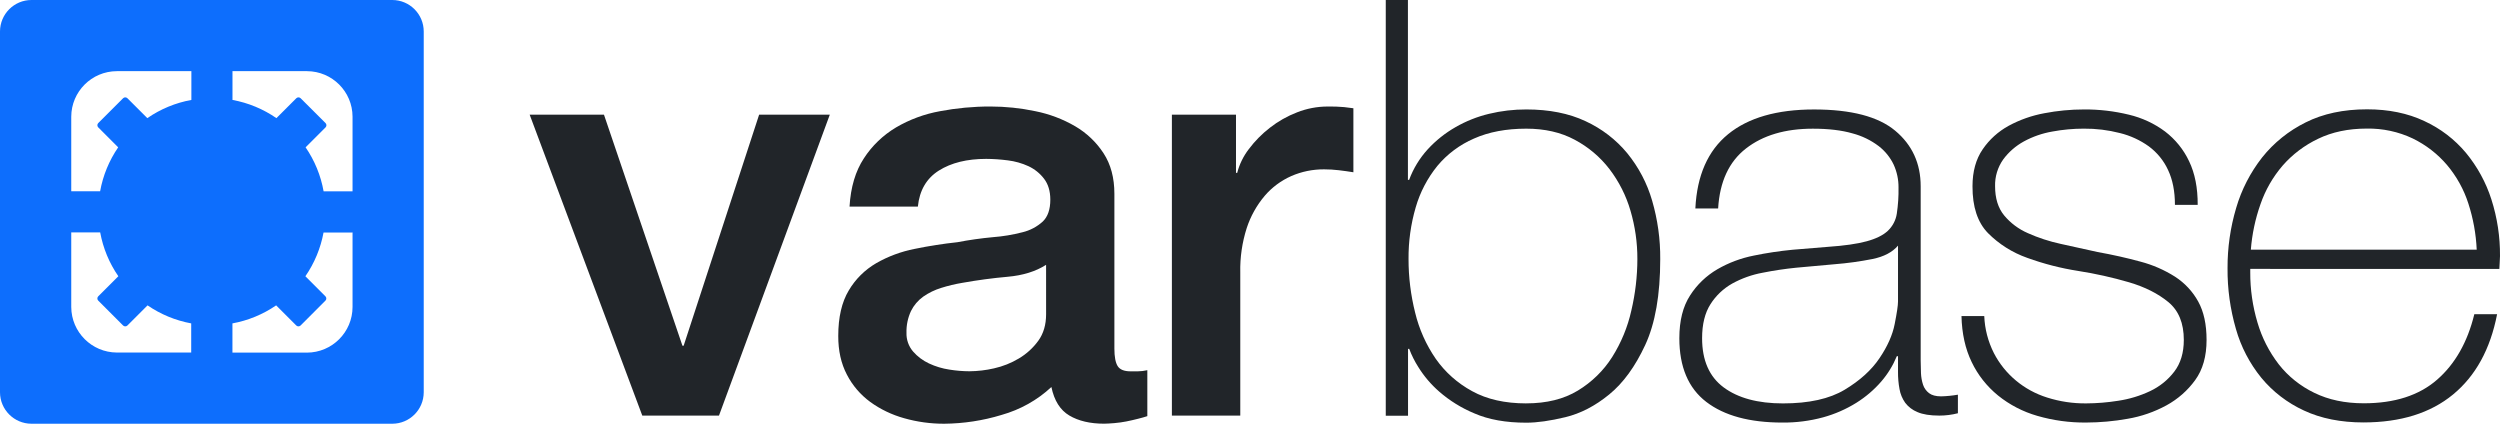
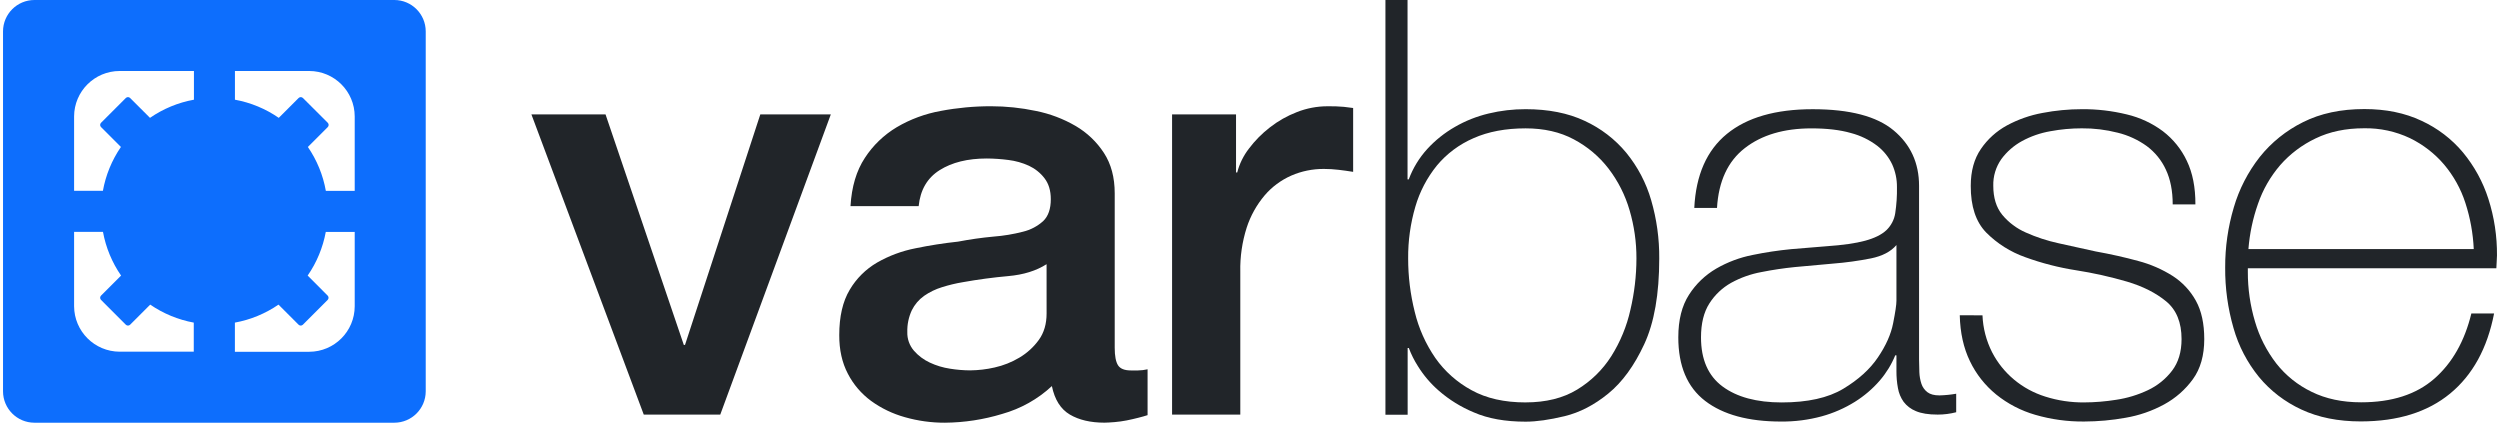
- <svg xmlns="http://www.w3.org/2000/svg" width="118" height="20" viewBox="0 0 118 20" fill="none">
+ <svg xmlns="http://www.w3.org/2000/svg" width="207" height="35" viewBox="0 0 118 20" fill="none">
  <g id="Type=Dark">
    <g id="Asset 1">
      <path id="Emblem" fill-rule="evenodd" clip-rule="evenodd" d="M18.517 0H1.484C0.666 0.002 0.003 0.664 0 1.483V18.518C0.003 19.336 0.666 19.998 1.484 20H18.517C19.335 19.998 19.997 19.336 20 18.518V1.483C19.998 0.665 19.335 0.002 18.517 0ZM16.64 5.508V9.03C16.631 9.029 16.621 9.029 16.611 9.03H15.274C15.142 8.285 14.852 7.578 14.424 6.954L15.365 6.013C15.421 5.956 15.421 5.866 15.365 5.809L14.19 4.637C14.133 4.581 14.043 4.581 13.986 4.637L13.047 5.576C12.425 5.146 11.718 4.853 10.973 4.717V3.388C10.974 3.379 10.974 3.369 10.973 3.359H14.49C15.676 3.362 16.637 4.322 16.64 5.508ZM9.033 3.359H5.516C4.329 3.362 3.367 4.322 3.363 5.508V9.027C3.372 9.026 3.38 9.026 3.389 9.027H4.726C4.86 8.283 5.151 7.577 5.578 6.954L4.638 6.013C4.581 5.957 4.581 5.865 4.638 5.809L5.81 4.637C5.867 4.581 5.957 4.581 6.014 4.637L6.954 5.576C7.578 5.145 8.287 4.852 9.033 4.717V3.388C9.033 3.379 9.033 3.369 9.033 3.359ZM3.363 14.489V10.97C3.372 10.971 3.38 10.971 3.389 10.97H4.729C4.865 11.713 5.157 12.418 5.586 13.039L4.638 13.986C4.581 14.043 4.581 14.134 4.638 14.19L5.81 15.363C5.866 15.419 5.958 15.419 6.014 15.363L6.964 14.413C7.584 14.838 8.286 15.128 9.025 15.264V16.611C9.024 16.62 9.024 16.63 9.025 16.64H5.516C4.33 16.635 3.368 15.675 3.363 14.489ZM10.971 16.644H14.487C15.676 16.641 16.639 15.678 16.64 14.489V10.971C16.631 10.973 16.621 10.975 16.611 10.975H15.271C15.134 11.716 14.842 12.419 14.414 13.039L15.36 13.986C15.416 14.043 15.416 14.134 15.36 14.19L14.188 15.363C14.131 15.419 14.04 15.419 13.984 15.363L13.034 14.413C12.414 14.839 11.711 15.129 10.971 15.264V16.615C10.972 16.625 10.972 16.634 10.971 16.644Z" fill="#0D6EFD" />
      <g id="Text">
        <path fill-rule="evenodd" clip-rule="evenodd" d="M66.454 0H65.408V19.623H66.459V16.466H66.515C66.626 16.763 66.769 17.049 66.94 17.318C67.209 17.753 67.543 18.147 67.932 18.485C68.423 18.913 68.984 19.26 69.591 19.512C70.261 19.805 71.078 19.951 72.043 19.951C72.552 19.951 73.166 19.864 73.885 19.691C74.603 19.517 75.293 19.16 75.954 18.619C76.615 18.08 77.182 17.302 77.654 16.284C78.127 15.266 78.363 13.915 78.363 12.231C78.371 11.297 78.242 10.367 77.98 9.468C77.745 8.654 77.345 7.892 76.804 7.229C76.273 6.587 75.6 6.071 74.834 5.718C74.05 5.35 73.119 5.166 72.043 5.166C71.45 5.164 70.859 5.233 70.284 5.372C69.726 5.505 69.192 5.718 68.698 6.003C68.209 6.283 67.767 6.635 67.389 7.047C67.005 7.469 66.707 7.958 66.511 8.489H66.454V0ZM74.477 18.434C73.815 18.837 73.003 19.039 72.039 19.039L72.036 19.04C71.034 19.04 70.183 18.848 69.485 18.463C68.799 18.091 68.212 17.569 67.769 16.938C67.311 16.273 66.981 15.533 66.794 14.754C66.587 13.927 66.482 13.079 66.483 12.228C66.476 11.401 66.59 10.577 66.823 9.781C67.028 9.072 67.375 8.409 67.844 7.83C68.308 7.273 68.9 6.831 69.573 6.539C70.272 6.228 71.095 6.073 72.04 6.073C72.912 6.073 73.672 6.246 74.322 6.594C74.967 6.936 75.528 7.409 75.967 7.981C76.418 8.572 76.754 9.238 76.959 9.946C77.177 10.687 77.287 11.455 77.284 12.226C77.283 13.044 77.187 13.86 76.999 14.658C76.827 15.434 76.52 16.177 76.093 16.855C75.687 17.496 75.133 18.036 74.477 18.434Z" fill="#212529" />
        <path d="M58.339 5.412H55.313V19.616H58.541V12.857C58.526 12.15 58.629 11.444 58.844 10.768C59.025 10.212 59.313 9.694 59.694 9.243C60.035 8.843 60.465 8.524 60.951 8.309C61.437 8.097 61.963 7.99 62.495 7.993C62.727 7.993 62.958 8.007 63.188 8.034C63.423 8.062 63.654 8.094 63.88 8.131V5.11C63.741 5.094 63.605 5.076 63.473 5.059L63.442 5.055C63.184 5.032 62.924 5.023 62.665 5.028C62.17 5.028 61.681 5.122 61.223 5.302C60.759 5.481 60.326 5.726 59.938 6.03C59.563 6.32 59.23 6.658 58.948 7.033C58.688 7.369 58.501 7.752 58.396 8.159H58.339V5.412Z" fill="#212529" />
        <path fill-rule="evenodd" clip-rule="evenodd" d="M52.754 17.28C52.651 17.116 52.599 16.84 52.599 16.456V9.146C52.599 8.395 52.429 7.758 52.089 7.236C51.75 6.714 51.291 6.276 50.746 5.958C50.165 5.62 49.529 5.38 48.866 5.248C48.169 5.101 47.458 5.027 46.745 5.027C45.948 5.026 45.152 5.1 44.37 5.248C43.635 5.38 42.931 5.64 42.291 6.016C41.678 6.382 41.159 6.881 40.776 7.473C40.378 8.077 40.152 8.837 40.098 9.753H43.323C43.4 8.987 43.73 8.42 44.314 8.051C44.898 7.683 45.642 7.499 46.547 7.499C46.889 7.501 47.23 7.525 47.568 7.569C47.906 7.61 48.235 7.703 48.543 7.844C48.833 7.98 49.086 8.183 49.278 8.435C49.476 8.692 49.575 9.022 49.575 9.424C49.575 9.882 49.457 10.225 49.221 10.454C48.951 10.701 48.62 10.877 48.259 10.963C47.801 11.082 47.333 11.159 46.86 11.195C46.3 11.247 45.743 11.326 45.191 11.432C44.513 11.505 43.839 11.61 43.17 11.748C42.532 11.873 41.921 12.1 41.36 12.421C40.82 12.735 40.372 13.18 40.06 13.712C39.731 14.262 39.566 14.976 39.566 15.854C39.563 16.55 39.699 17.16 39.973 17.682C40.233 18.188 40.609 18.628 41.073 18.97C41.553 19.318 42.095 19.578 42.672 19.739C43.287 19.914 43.925 20.002 44.566 20C45.483 19.992 46.395 19.853 47.27 19.586C48.153 19.338 48.962 18.886 49.626 18.267C49.758 18.909 50.042 19.358 50.475 19.614C50.908 19.87 51.455 19.998 52.114 19.998C52.244 19.998 52.399 19.986 52.586 19.972L52.596 19.971C52.786 19.956 52.976 19.928 53.164 19.892C53.353 19.854 53.537 19.812 53.716 19.766C53.895 19.721 54.041 19.68 54.154 19.642V17.473C54.005 17.507 53.854 17.525 53.701 17.527H53.362C53.06 17.527 52.857 17.444 52.754 17.28ZM47.565 13.063C48.284 12.999 48.887 12.811 49.375 12.5L49.376 14.832C49.376 15.326 49.254 15.743 49.009 16.082C48.765 16.419 48.453 16.705 48.09 16.92C47.728 17.137 47.331 17.295 46.916 17.387C46.536 17.475 46.148 17.52 45.758 17.524C45.44 17.522 45.123 17.496 44.81 17.445C44.476 17.395 44.151 17.297 43.847 17.154C43.559 17.02 43.303 16.828 43.097 16.591C42.887 16.345 42.776 16.032 42.786 15.712C42.776 15.358 42.848 15.006 42.998 14.682C43.131 14.412 43.33 14.177 43.578 14C43.837 13.82 44.123 13.681 44.427 13.588C44.75 13.486 45.081 13.407 45.416 13.351C46.13 13.223 46.847 13.127 47.565 13.063Z" fill="#212529" />
        <path d="M25 5.412H28.507L32.211 16.319H32.268L35.831 5.412H39.167L33.936 19.616H30.316L25 5.412Z" fill="#212529" />
        <path fill-rule="evenodd" clip-rule="evenodd" d="M89.586 16.813H89.529C89.351 17.247 89.103 17.651 88.794 18.009C88.457 18.398 88.061 18.736 87.621 19.011C87.135 19.314 86.606 19.546 86.051 19.698C85.425 19.868 84.778 19.951 84.128 19.945C82.582 19.945 81.385 19.62 80.537 18.97C79.689 18.32 79.265 17.317 79.265 15.962C79.265 15.138 79.434 14.465 79.773 13.943C80.095 13.438 80.536 13.015 81.06 12.709C81.593 12.401 82.176 12.182 82.784 12.063C83.387 11.939 83.996 11.847 84.609 11.788L86.277 11.651C87.05 11.598 87.658 11.511 88.102 11.39C88.543 11.271 88.879 11.106 89.105 10.896C89.334 10.678 89.483 10.393 89.529 10.085C89.59 9.675 89.618 9.262 89.61 8.848C89.613 8.479 89.536 8.114 89.384 7.777C89.222 7.434 88.98 7.133 88.677 6.898C88.308 6.618 87.884 6.412 87.432 6.294C86.923 6.147 86.3 6.074 85.563 6.074C84.263 6.074 83.212 6.385 82.411 7.008C81.609 7.631 81.171 8.574 81.096 9.838H80.021C80.097 8.281 80.612 7.114 81.565 6.335C82.518 5.556 83.871 5.167 85.623 5.167C87.376 5.167 88.653 5.501 89.454 6.17C90.255 6.838 90.656 7.713 90.656 8.794V17.005C90.656 17.207 90.661 17.409 90.67 17.61C90.677 17.798 90.71 17.983 90.769 18.163C90.821 18.319 90.92 18.456 91.052 18.557C91.184 18.658 91.373 18.708 91.621 18.708C91.887 18.701 92.152 18.675 92.413 18.629V19.505C92.127 19.579 91.833 19.616 91.537 19.616C91.103 19.616 90.759 19.561 90.505 19.451C90.274 19.358 90.073 19.206 89.925 19.011C89.788 18.817 89.697 18.597 89.657 18.365C89.607 18.098 89.584 17.826 89.586 17.555V16.813ZM89.586 11.594C89.321 11.905 88.921 12.115 88.383 12.225C87.791 12.342 87.192 12.425 86.589 12.472L84.778 12.636C84.25 12.689 83.722 12.768 83.195 12.873C82.693 12.965 82.21 13.137 81.766 13.381C81.344 13.618 80.99 13.954 80.735 14.357C80.471 14.769 80.339 15.305 80.339 15.964C80.339 17.008 80.678 17.781 81.357 18.285C82.036 18.788 82.969 19.041 84.156 19.041C85.381 19.041 86.352 18.826 87.069 18.395C87.785 17.965 88.332 17.47 88.709 16.911C89.088 16.353 89.329 15.813 89.43 15.291C89.533 14.769 89.586 14.416 89.586 14.233V11.594Z" fill="#212529" />
        <path d="M93.657 14.919C93.681 15.525 93.835 16.119 94.11 16.663C94.624 17.665 95.532 18.423 96.629 18.765C97.222 18.953 97.843 19.046 98.467 19.04C98.974 19.038 99.48 18.996 99.98 18.916C100.5 18.839 101.006 18.686 101.479 18.463C101.932 18.251 102.324 17.935 102.624 17.543C102.926 17.149 103.076 16.649 103.076 16.043C103.076 15.254 102.832 14.658 102.345 14.257C101.857 13.856 101.24 13.545 100.492 13.324C99.704 13.094 98.901 12.915 98.089 12.788C97.268 12.66 96.463 12.453 95.684 12.17C94.984 11.923 94.35 11.523 93.833 11.002C93.342 10.498 93.098 9.762 93.102 8.792C93.102 8.096 93.262 7.514 93.583 7.047C93.896 6.587 94.317 6.206 94.813 5.935C95.337 5.652 95.905 5.452 96.495 5.344C97.11 5.226 97.736 5.166 98.363 5.166C99.078 5.161 99.79 5.244 100.484 5.413C101.105 5.56 101.688 5.831 102.195 6.21C102.681 6.583 103.068 7.063 103.325 7.61C103.599 8.179 103.735 8.866 103.731 9.671H102.657C102.657 9.03 102.549 8.481 102.332 8.023C102.131 7.585 101.82 7.202 101.427 6.91C101.017 6.615 100.551 6.4 100.056 6.279C99.5 6.137 98.928 6.067 98.354 6.072C97.855 6.072 97.358 6.118 96.868 6.209C96.397 6.291 95.943 6.448 95.525 6.676C95.14 6.887 94.807 7.178 94.55 7.527C94.289 7.899 94.155 8.341 94.168 8.79C94.168 9.359 94.309 9.816 94.593 10.164C94.892 10.525 95.274 10.812 95.709 11.002C96.207 11.225 96.728 11.395 97.264 11.511C97.839 11.638 98.419 11.767 99.004 11.895C99.72 12.024 100.394 12.175 101.025 12.348C101.607 12.5 102.161 12.742 102.665 13.062C103.122 13.359 103.495 13.76 103.754 14.23C104.019 14.707 104.15 15.312 104.15 16.045C104.15 16.815 103.971 17.447 103.613 17.94C103.257 18.432 102.793 18.84 102.254 19.134C101.686 19.443 101.07 19.657 100.429 19.766C99.781 19.883 99.123 19.942 98.464 19.944C97.684 19.951 96.907 19.845 96.159 19.628C95.481 19.433 94.851 19.106 94.307 18.667C93.778 18.236 93.353 17.697 93.063 17.088C92.761 16.465 92.601 15.742 92.582 14.917L93.657 14.919Z" fill="#212529" />
        <path fill-rule="evenodd" clip-rule="evenodd" d="M106.212 12.692V12.857C106.209 13.656 106.323 14.452 106.552 15.22C106.76 15.934 107.101 16.604 107.559 17.198C108.003 17.764 108.576 18.223 109.232 18.54C109.903 18.87 110.682 19.035 111.571 19.035C113.026 19.035 114.179 18.664 115.03 17.922C115.881 17.18 116.467 16.149 116.788 14.831H117.863C117.543 16.48 116.849 17.742 115.784 18.62C114.719 19.498 113.31 19.937 111.559 19.939C110.485 19.939 109.547 19.751 108.745 19.376C107.966 19.016 107.279 18.491 106.739 17.837C106.183 17.154 105.774 16.369 105.536 15.529C105.266 14.595 105.132 13.629 105.14 12.658C105.136 11.697 105.272 10.74 105.547 9.816C105.799 8.952 106.216 8.141 106.777 7.426C107.327 6.737 108.027 6.174 108.827 5.778C109.647 5.366 110.613 5.16 111.726 5.16C112.743 5.16 113.644 5.344 114.426 5.713C115.188 6.064 115.859 6.576 116.391 7.212C116.93 7.865 117.338 8.611 117.593 9.41C117.871 10.277 118.008 11.181 118 12.089C118 12.181 117.994 12.286 117.985 12.405C117.976 12.524 117.97 12.62 117.97 12.693L106.212 12.692ZM116.901 11.785C116.868 11.044 116.735 10.309 116.505 9.602C116.292 8.939 115.95 8.323 115.498 7.786C115.054 7.265 114.504 6.839 113.882 6.536C113.207 6.216 112.463 6.056 111.712 6.069C110.843 6.069 110.077 6.23 109.416 6.55C108.775 6.855 108.205 7.285 107.743 7.813C107.279 8.353 106.923 8.973 106.694 9.64C106.449 10.333 106.297 11.053 106.24 11.783L116.901 11.785Z" fill="#212529" />
      </g>
    </g>
  </g>
</svg>
